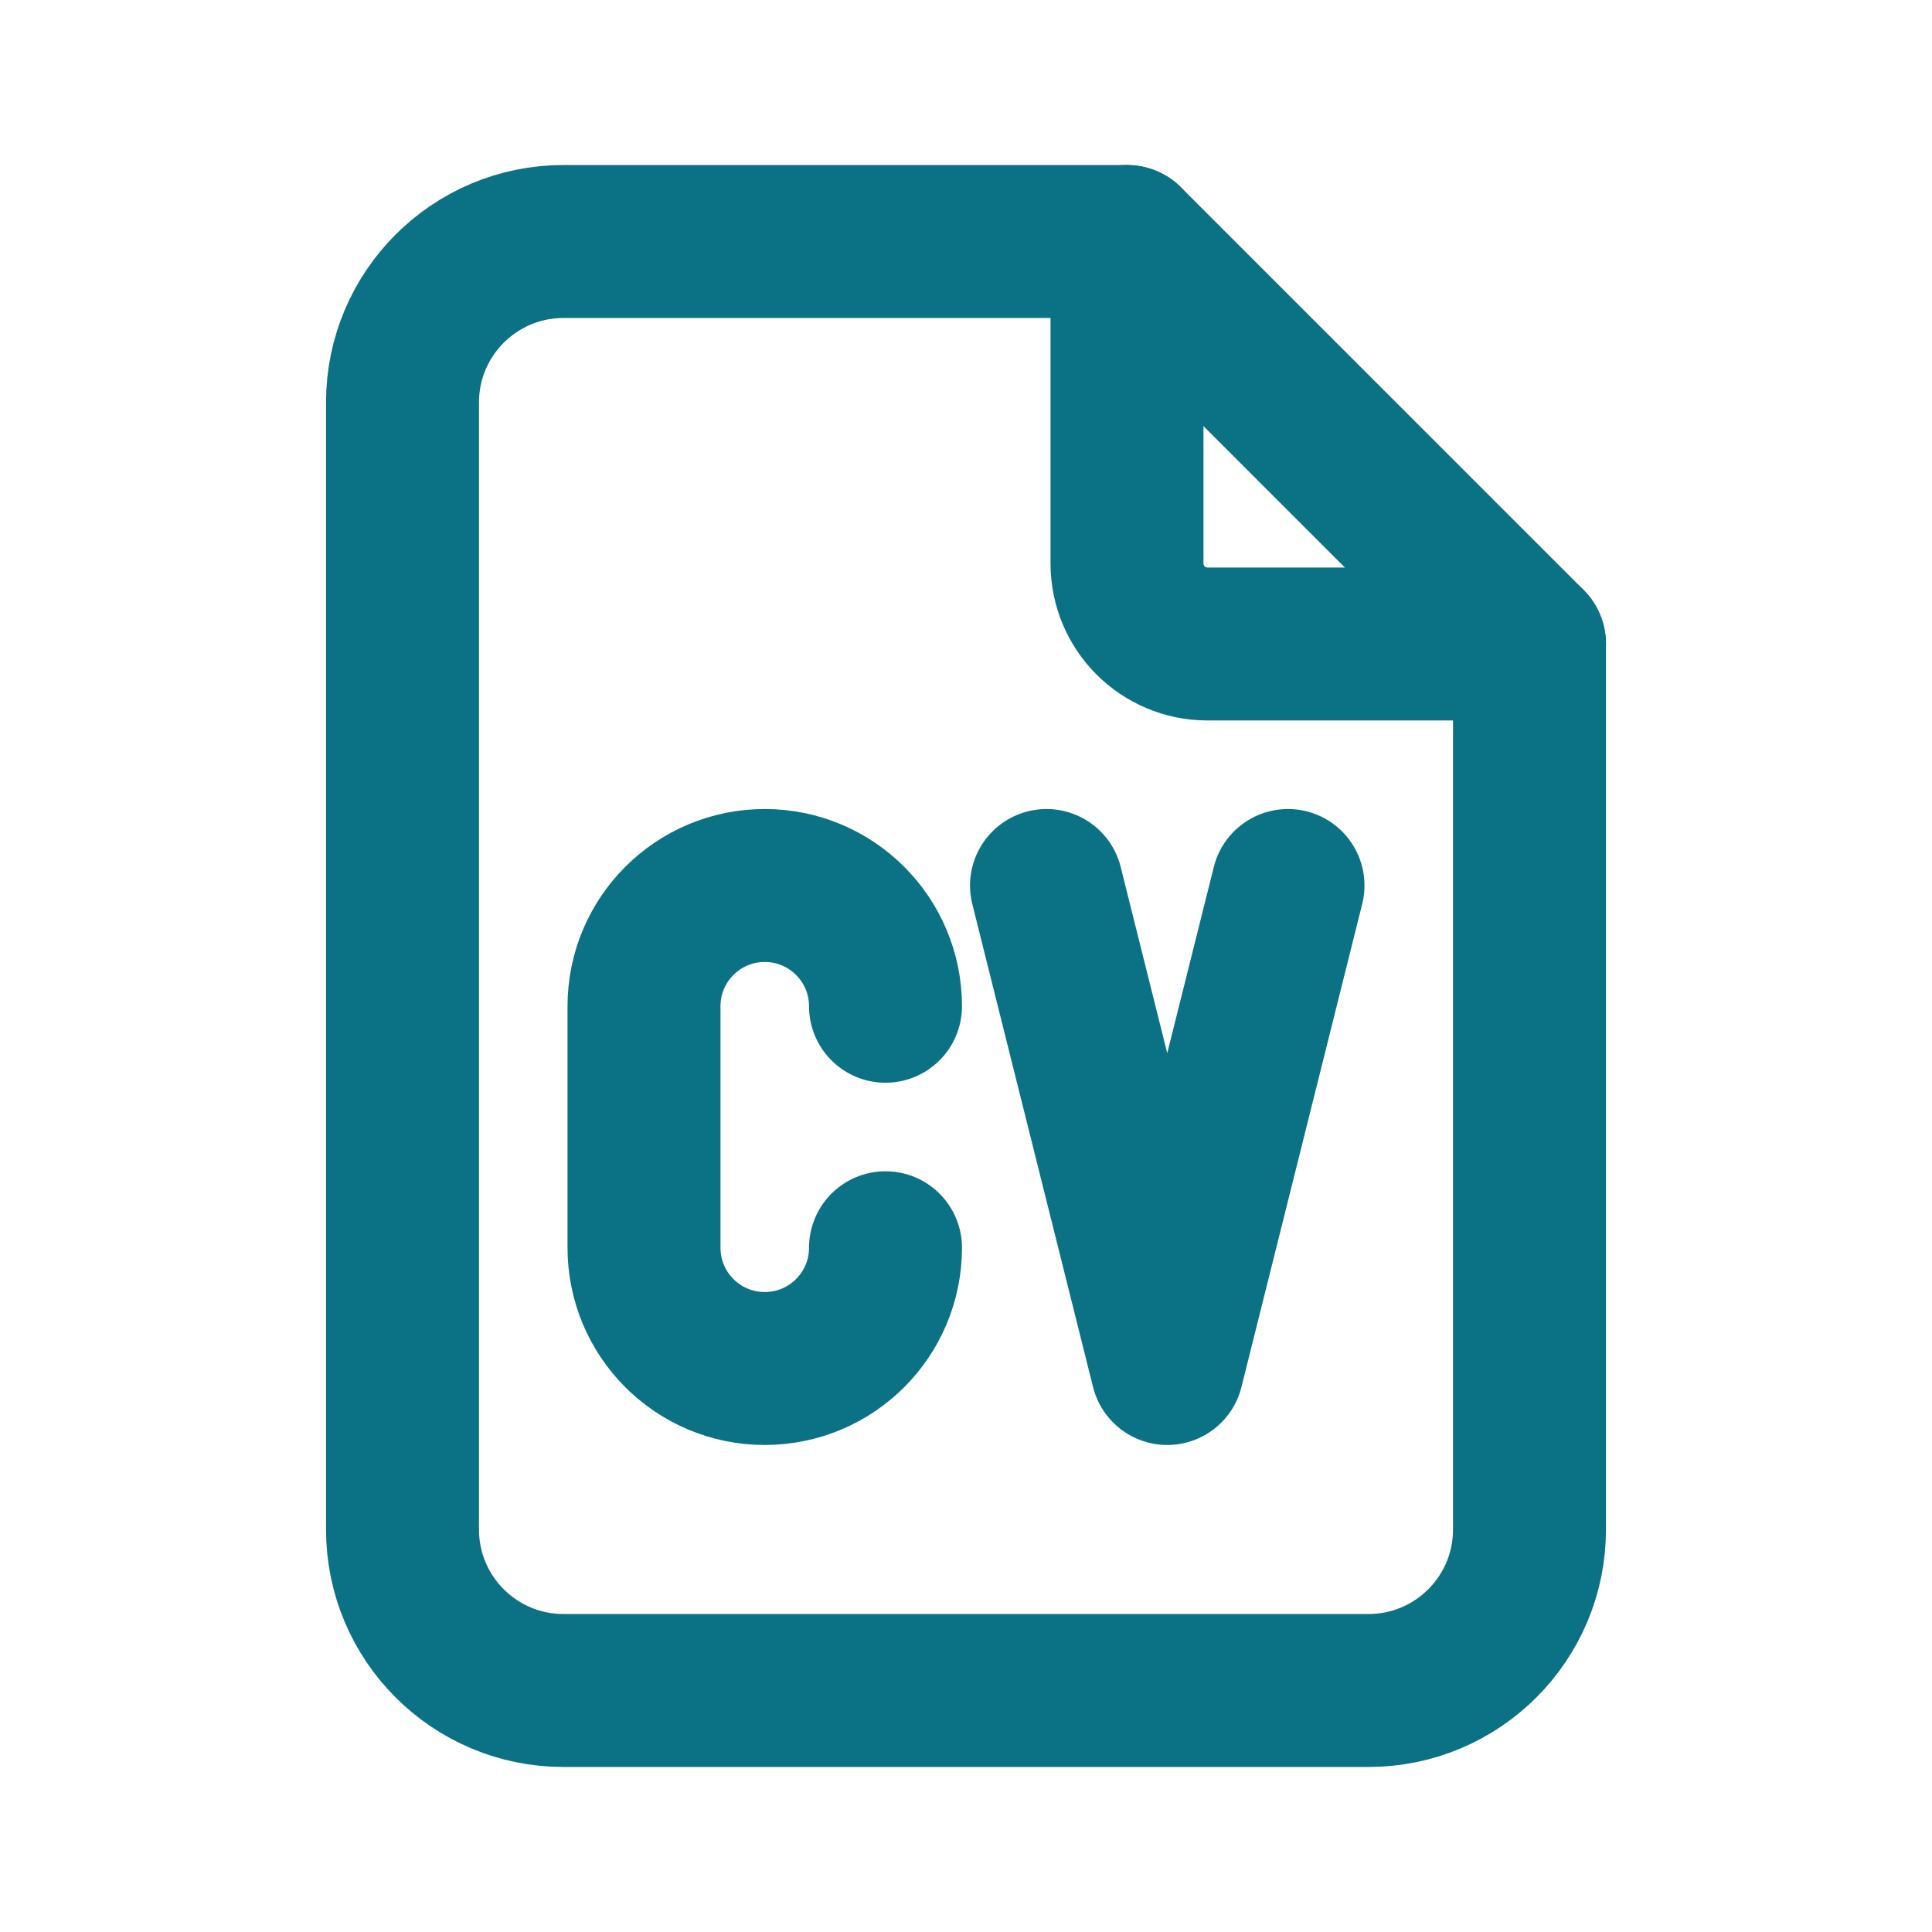
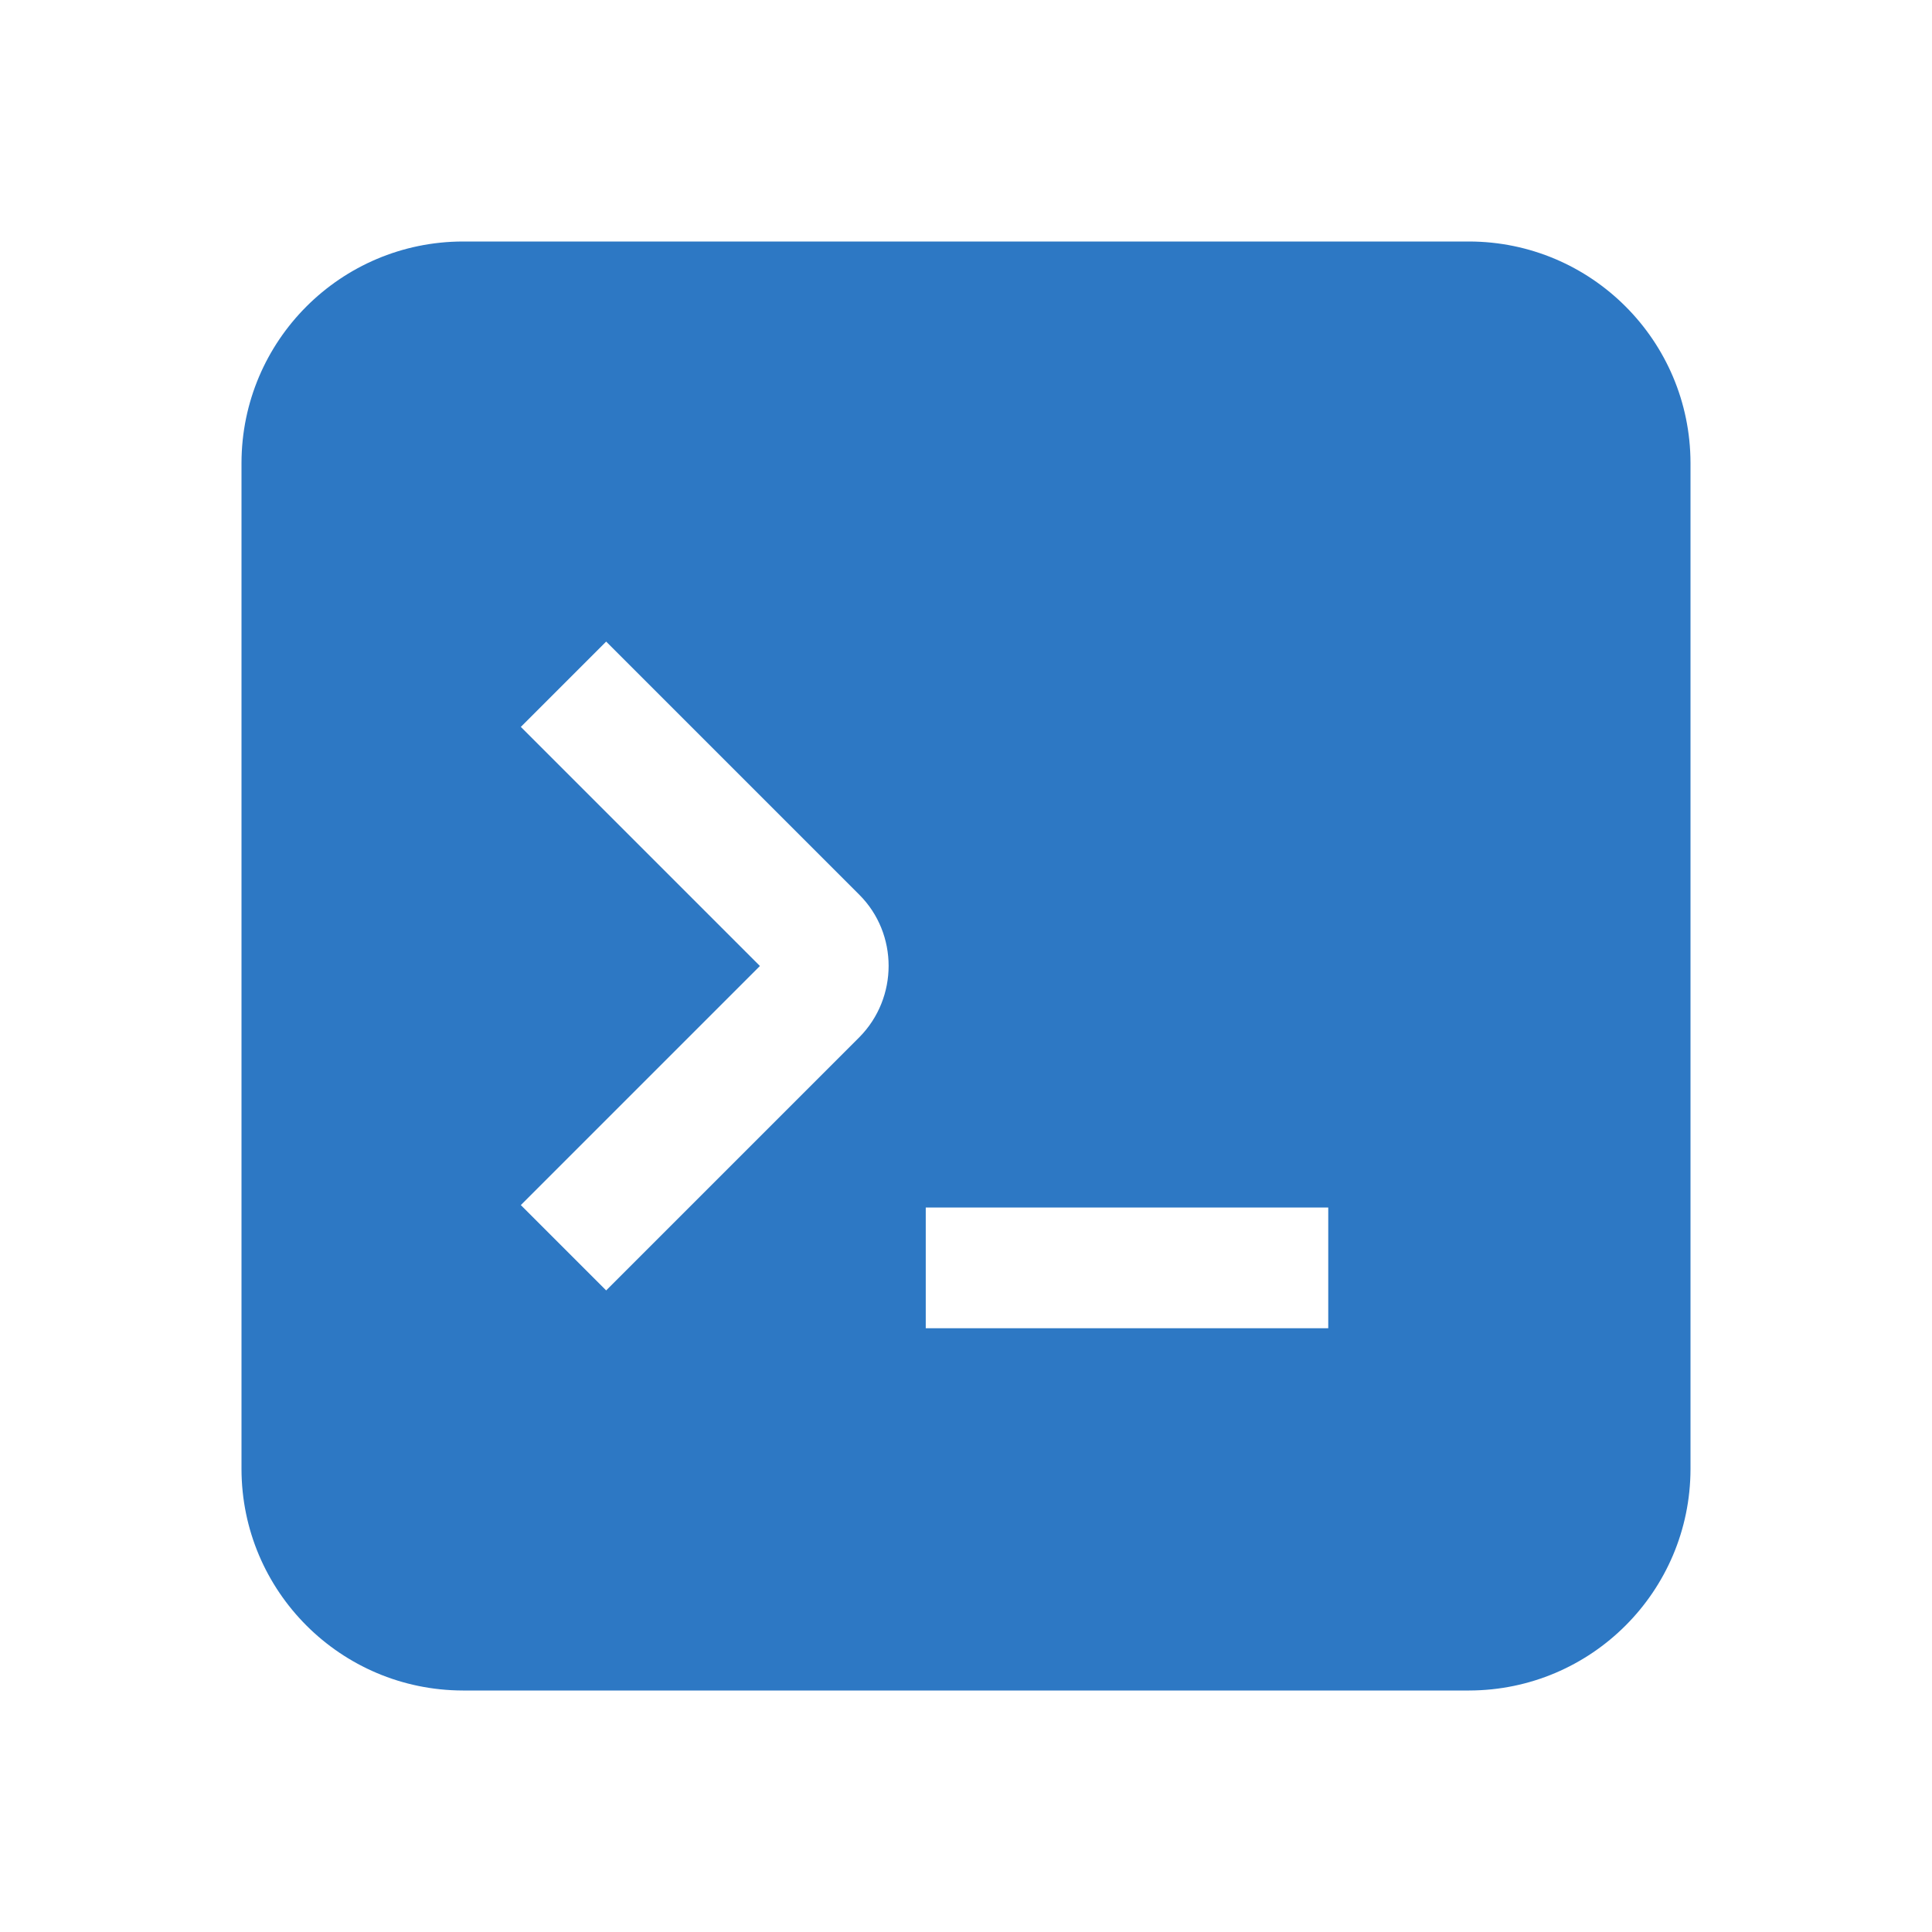
- <svg xmlns="http://www.w3.org/2000/svg" width="48" height="48" viewBox="0 0 24 24" fill="none">
-   <g stroke="#0b7184" stroke-linecap="round" stroke-linejoin="round" stroke-width="1.9">
-     <path d="M14 3v4a1 1 0 0 0 1 1h4" />
-     <path d="M17 21H7a2 2 0 0 1-2-2V5a2 2 0 0 1 2-2h7l5 5v11a2 2 0 0 1-2 2" />
-     <path d="M11 12.5a1.5 1.5 0 0 0-3 0v3a1.5 1.5 0 0 0 3 0m2-4.5 1.5 6 1.5-6" />
-   </g>
+ <svg xmlns="http://www.w3.org/2000/svg" width="48" height="48" viewBox="0 0 24 24">
+   <path fill="#2d78c4" d="M18.25 3H5.75A2.755 2.755 0 0 0 3 5.75v12.5A2.755 2.755 0 0 0 5.75 21h12.5A2.755 2.755 0 0 0 21 18.25V5.75A2.755 2.755 0 0 0 18.25 3m-7.575 9.885L7.53 16.03l-1.06-1.06L9.44 12L6.47 9.03l1.06-1.06l3.145 3.145c.485.485.485 1.28 0 1.77M16.5 16.5h-5V15h5z" />
</svg>
